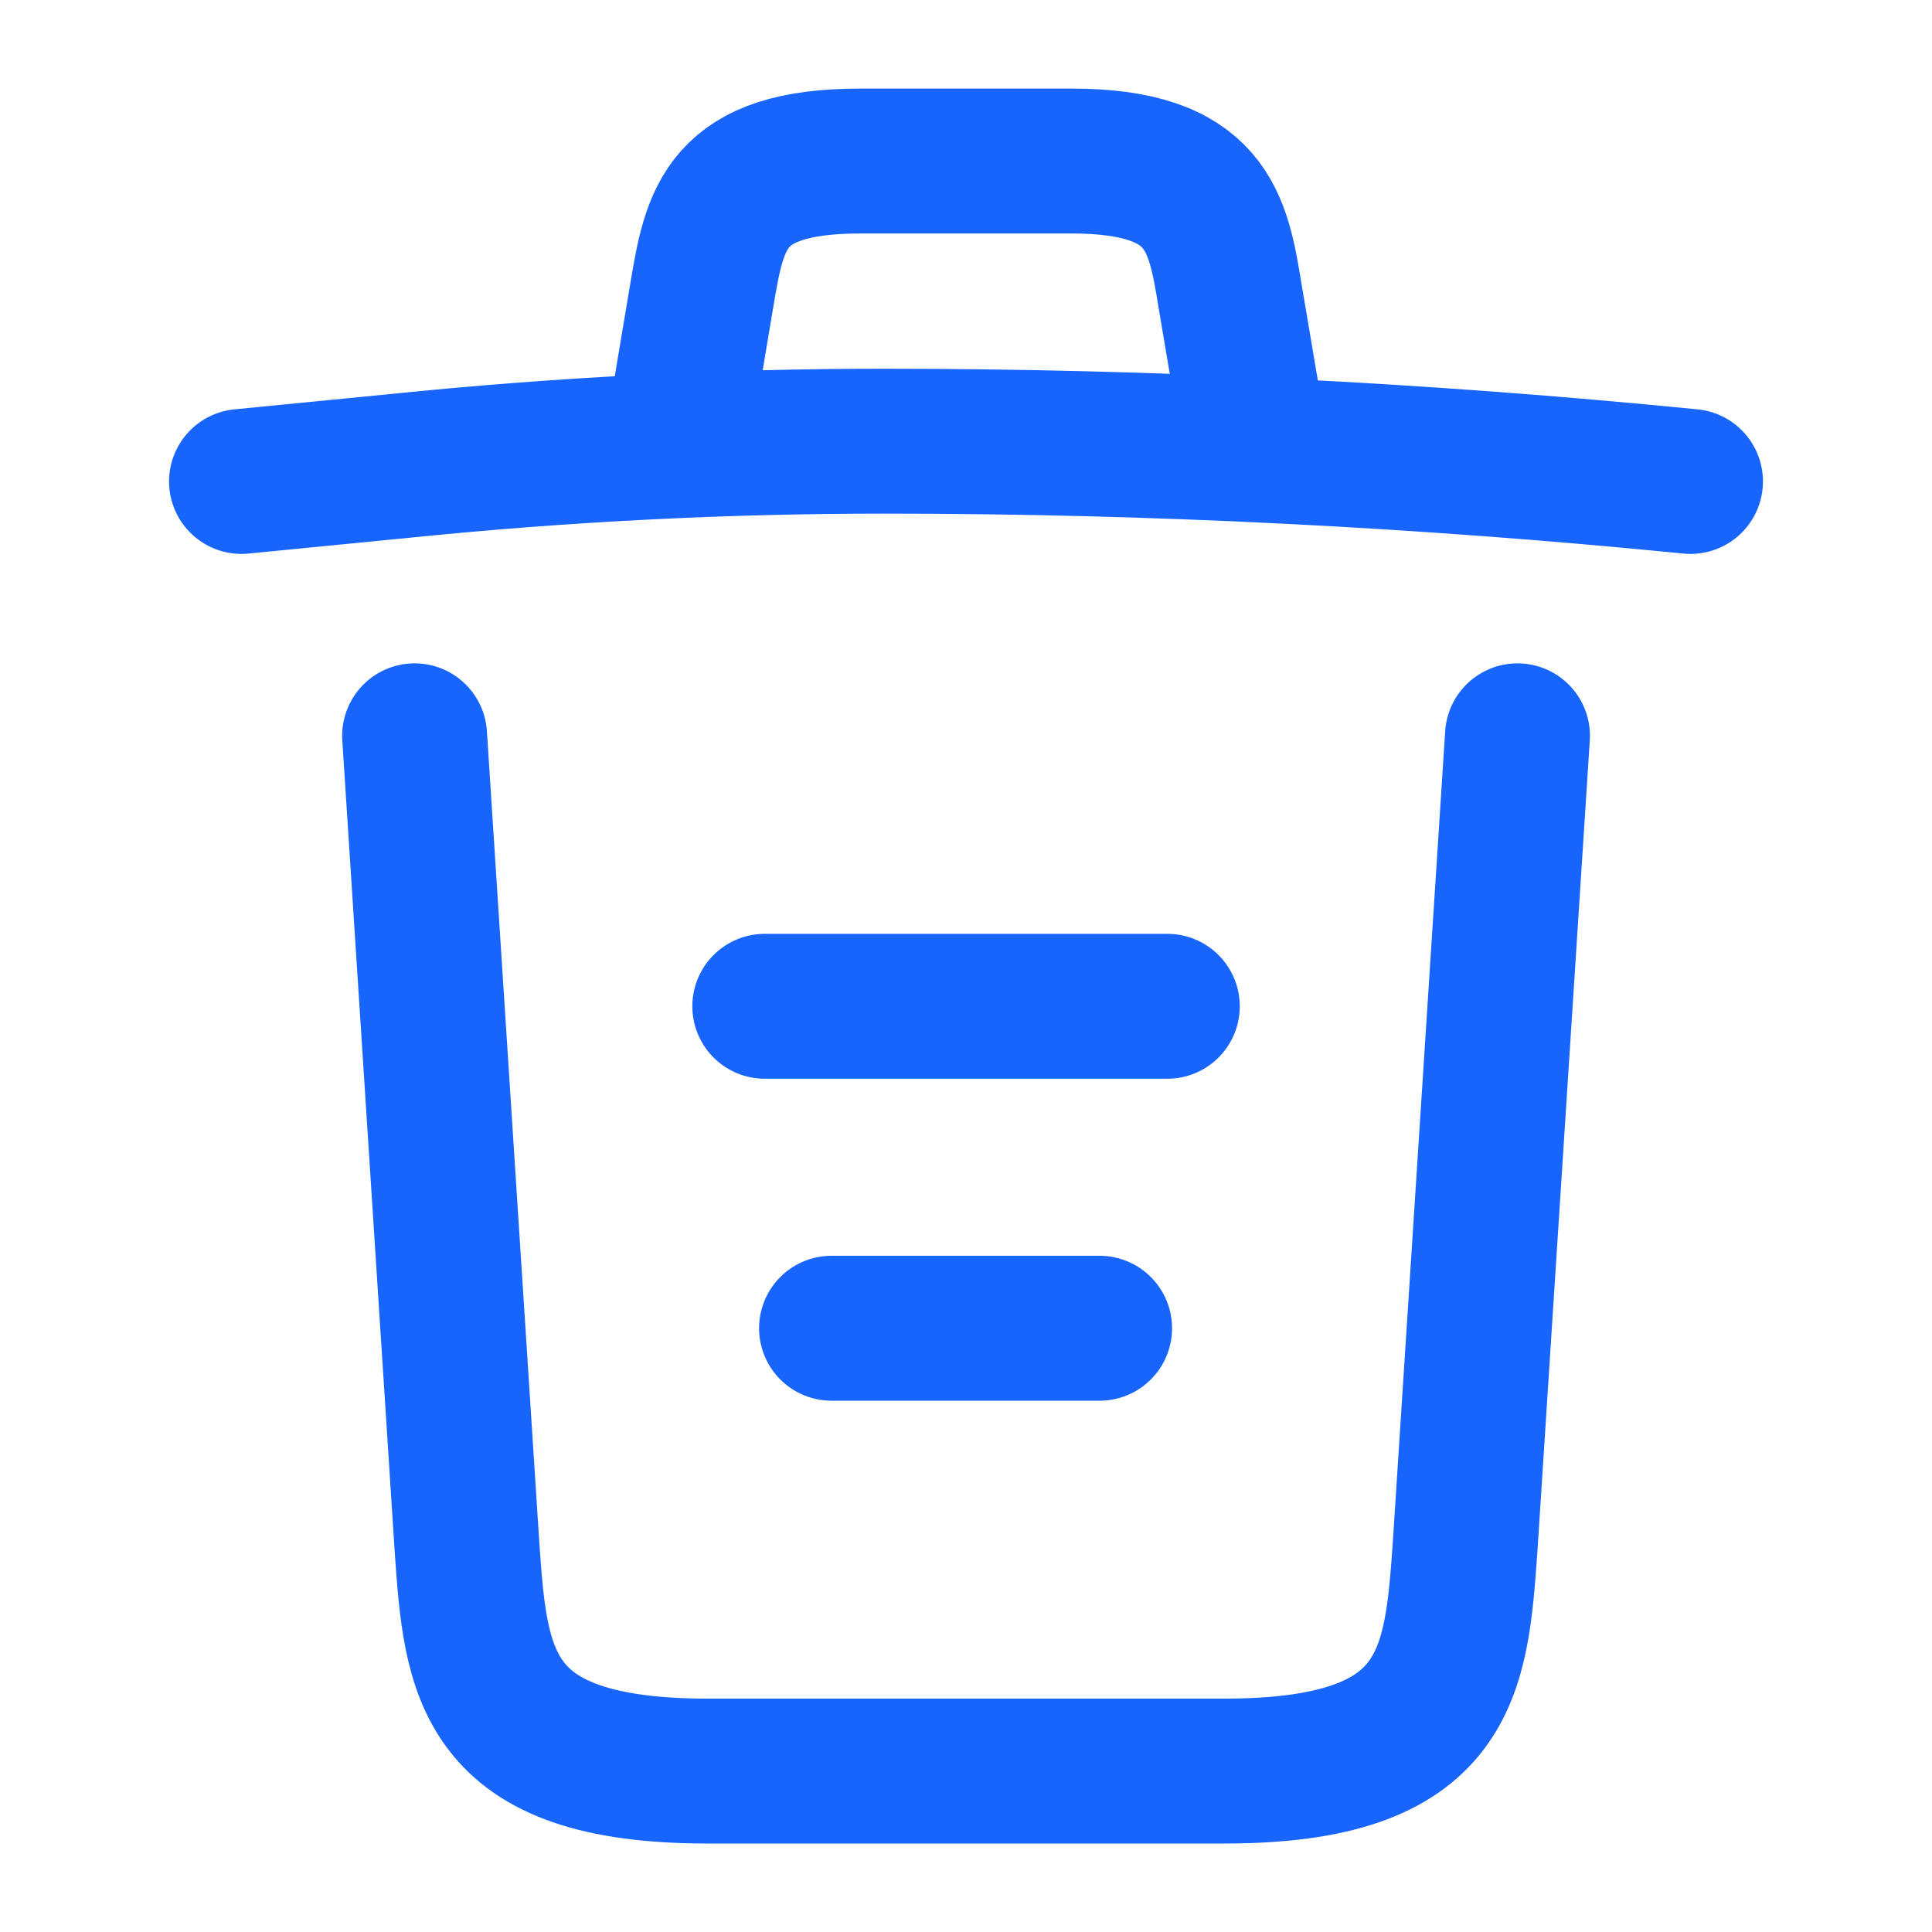
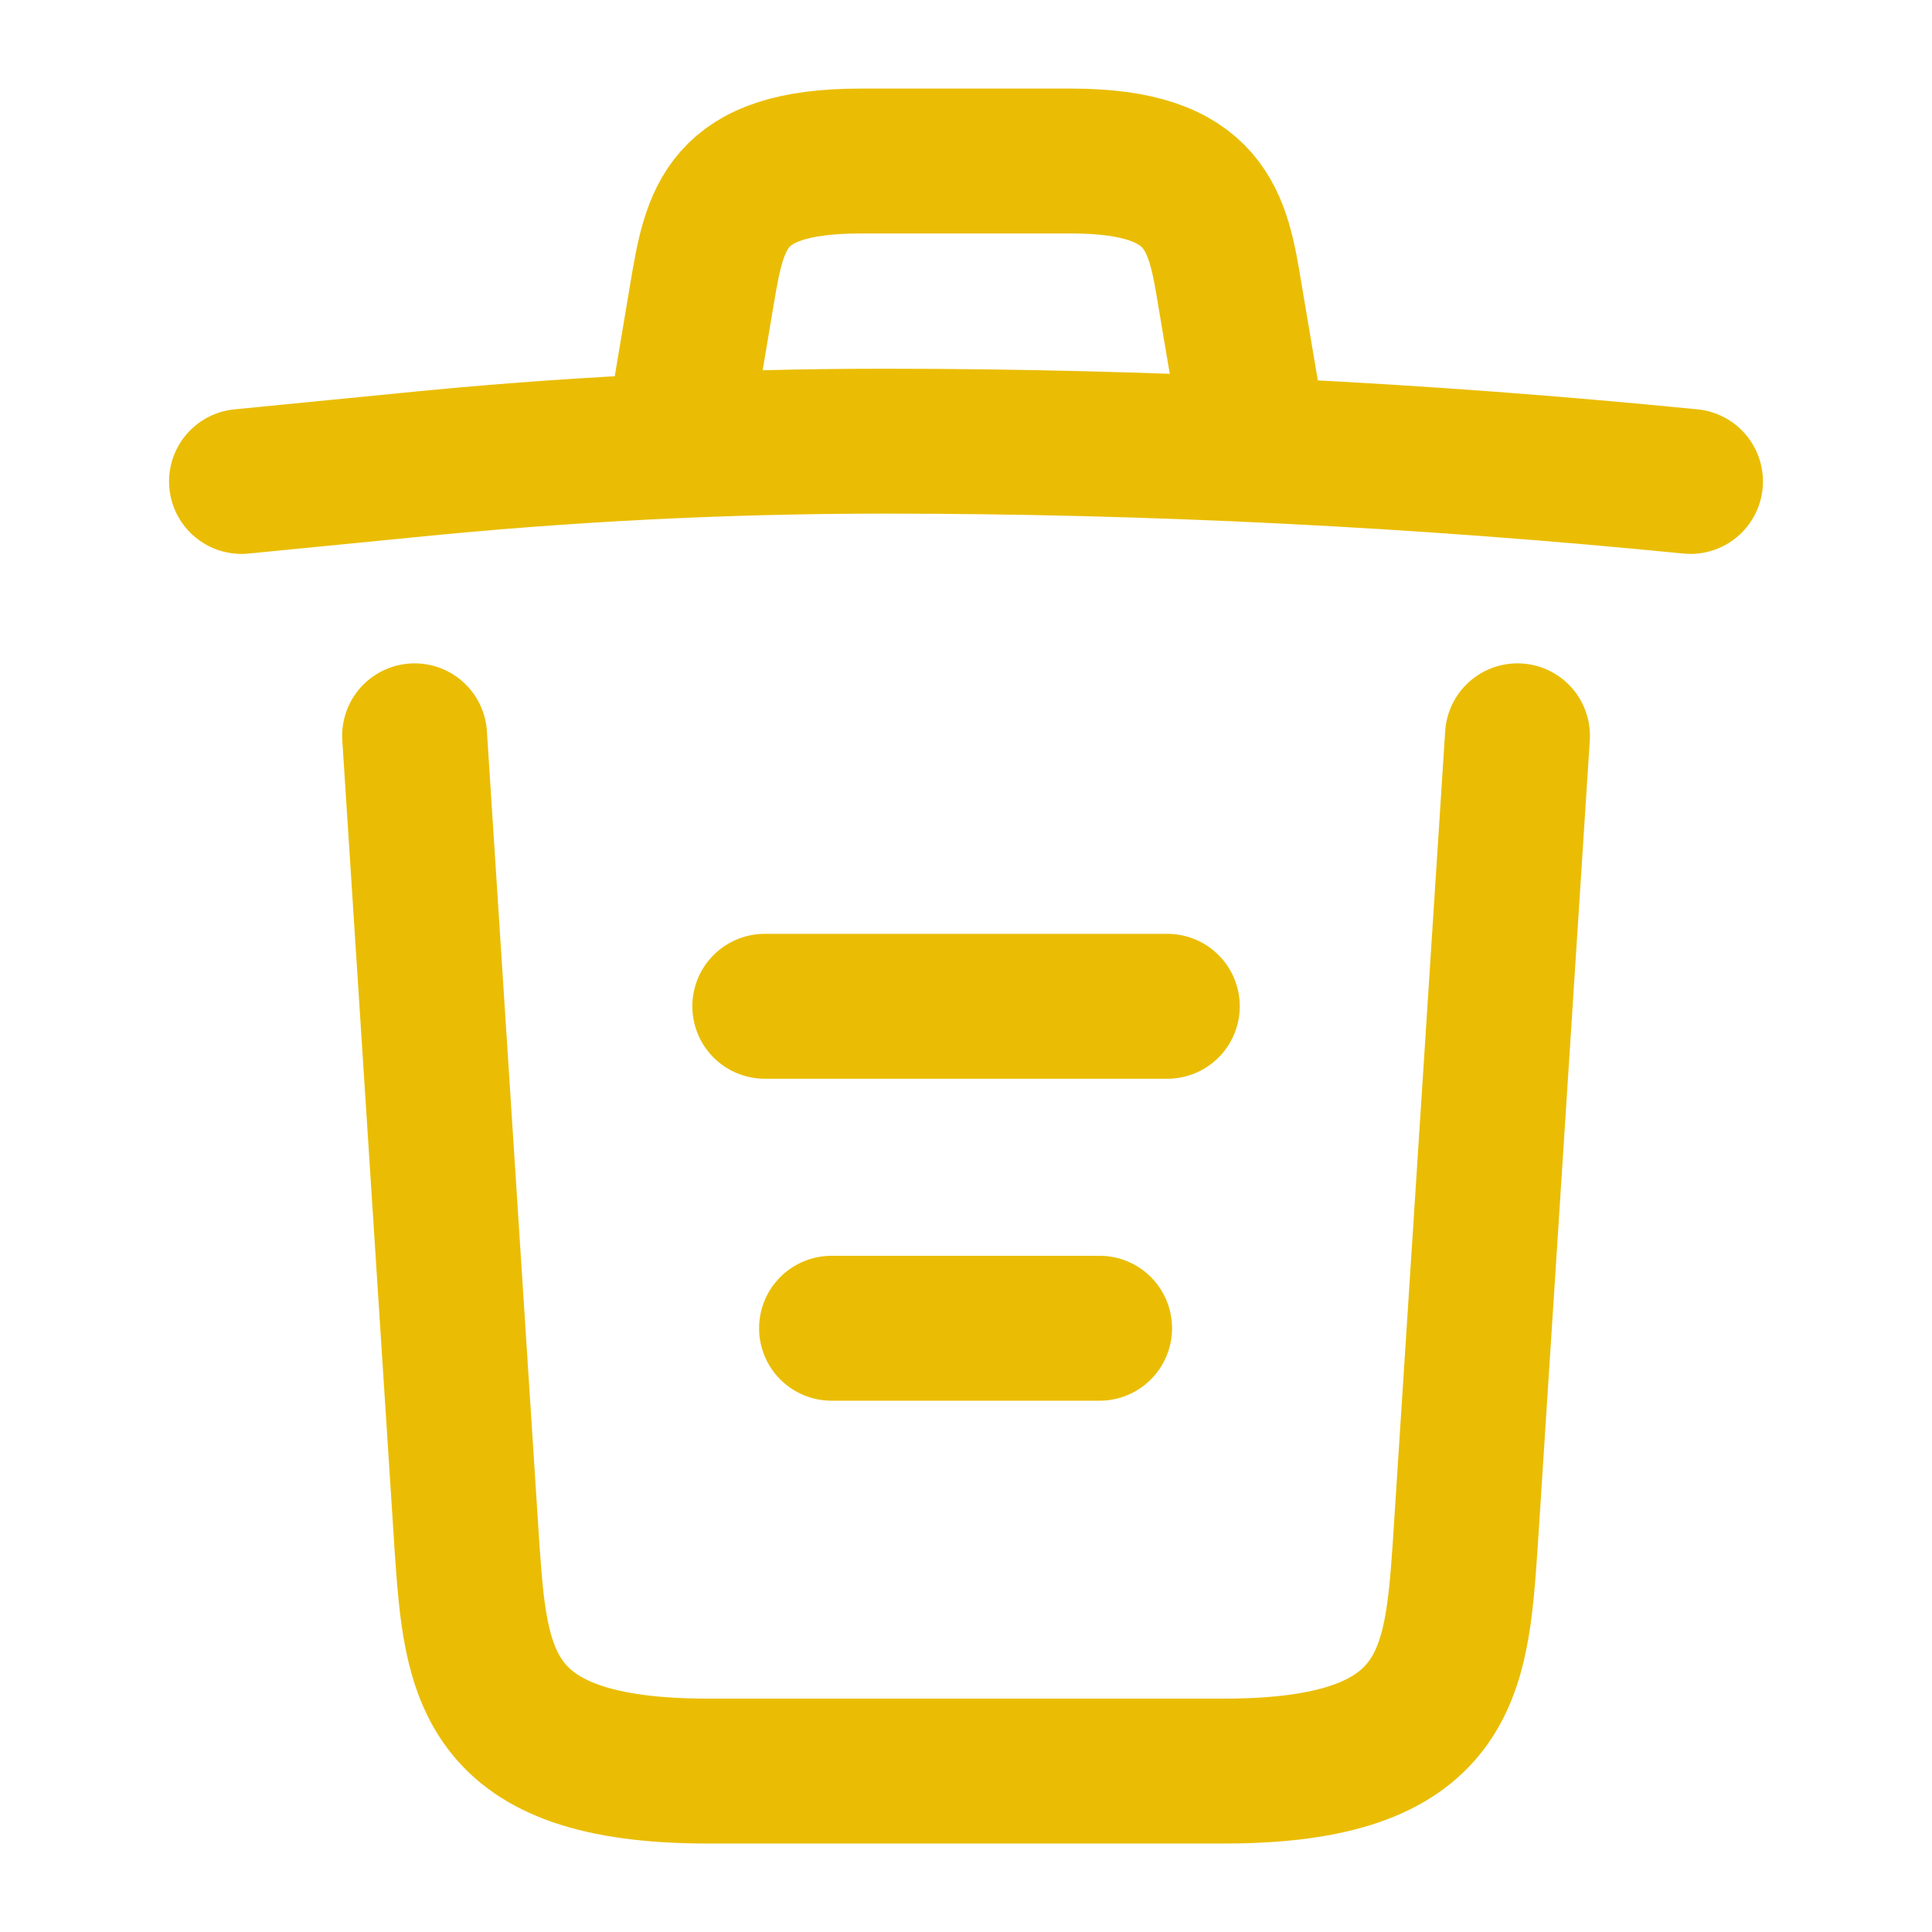
<svg xmlns="http://www.w3.org/2000/svg" id="trash-color" width="20" height="20" viewBox="0 0 20 20">
-   <path id="Vector" d="M15,.417C12.225.142,9.433,0,6.65,0A49.224,49.224,0,0,0,1.7.25L0,.417" transform="translate(2.5 4.567)" fill="none" stroke="#1765fd" stroke-linecap="round" stroke-linejoin="round" stroke-width="1.5" />
-   <path id="Vector-2" data-name="Vector" d="M0,2.475.183,1.383C.317.592.417,0,1.825,0H4.008C5.417,0,5.525.625,5.65,1.392l.183,1.083" transform="translate(7.083 1.667)" fill="none" stroke="#1765fd" stroke-linecap="round" stroke-linejoin="round" stroke-width="1.5" />
-   <path id="Vector-3" data-name="Vector" d="M11.417,0l-.542,8.392c-.092,1.308-.167,2.325-2.492,2.325H3.033C.708,10.717.633,9.7.542,8.392L0,0" transform="translate(4.292 7.617)" fill="none" stroke="#1765fd" stroke-linecap="round" stroke-linejoin="round" stroke-width="1.5" />
-   <path id="Vector-4" data-name="Vector" d="M0,0H2.775" transform="translate(8.608 13.75)" fill="none" stroke="#1765fd" stroke-linecap="round" stroke-linejoin="round" stroke-width="1.5" />
-   <path id="Vector-5" data-name="Vector" d="M0,0H4.167" transform="translate(7.917 10.417)" fill="none" stroke="#1765fd" stroke-linecap="round" stroke-linejoin="round" stroke-width="1.5" />
+   <path id="Vector" d="M15,.417C12.225.142,9.433,0,6.65,0A49.224,49.224,0,0,0,1.7.25L0,.417" transform="translate(2.5 4.567)" fill="none" stroke="#EABD04" stroke-linecap="round" stroke-linejoin="round" stroke-width="1.5" />
+   <path id="Vector-2" data-name="Vector" d="M0,2.475.183,1.383C.317.592.417,0,1.825,0H4.008C5.417,0,5.525.625,5.65,1.392l.183,1.083" transform="translate(7.083 1.667)" fill="none" stroke="#EABD04" stroke-linecap="round" stroke-linejoin="round" stroke-width="1.5" />
+   <path id="Vector-3" data-name="Vector" d="M11.417,0l-.542,8.392c-.092,1.308-.167,2.325-2.492,2.325H3.033C.708,10.717.633,9.7.542,8.392L0,0" transform="translate(4.292 7.617)" fill="none" stroke="#EABD04" stroke-linecap="round" stroke-linejoin="round" stroke-width="1.5" />
+   <path id="Vector-4" data-name="Vector" d="M0,0H2.775" transform="translate(8.608 13.75)" fill="none" stroke="#EABD04" stroke-linecap="round" stroke-linejoin="round" stroke-width="1.5" />
+   <path id="Vector-5" data-name="Vector" d="M0,0H4.167" transform="translate(7.917 10.417)" fill="none" stroke="#EABD04" stroke-linecap="round" stroke-linejoin="round" stroke-width="1.5" />
  <path id="Vector-6" data-name="Vector" d="M0,0H20V20H0Z" fill="none" opacity="0" />
</svg>
